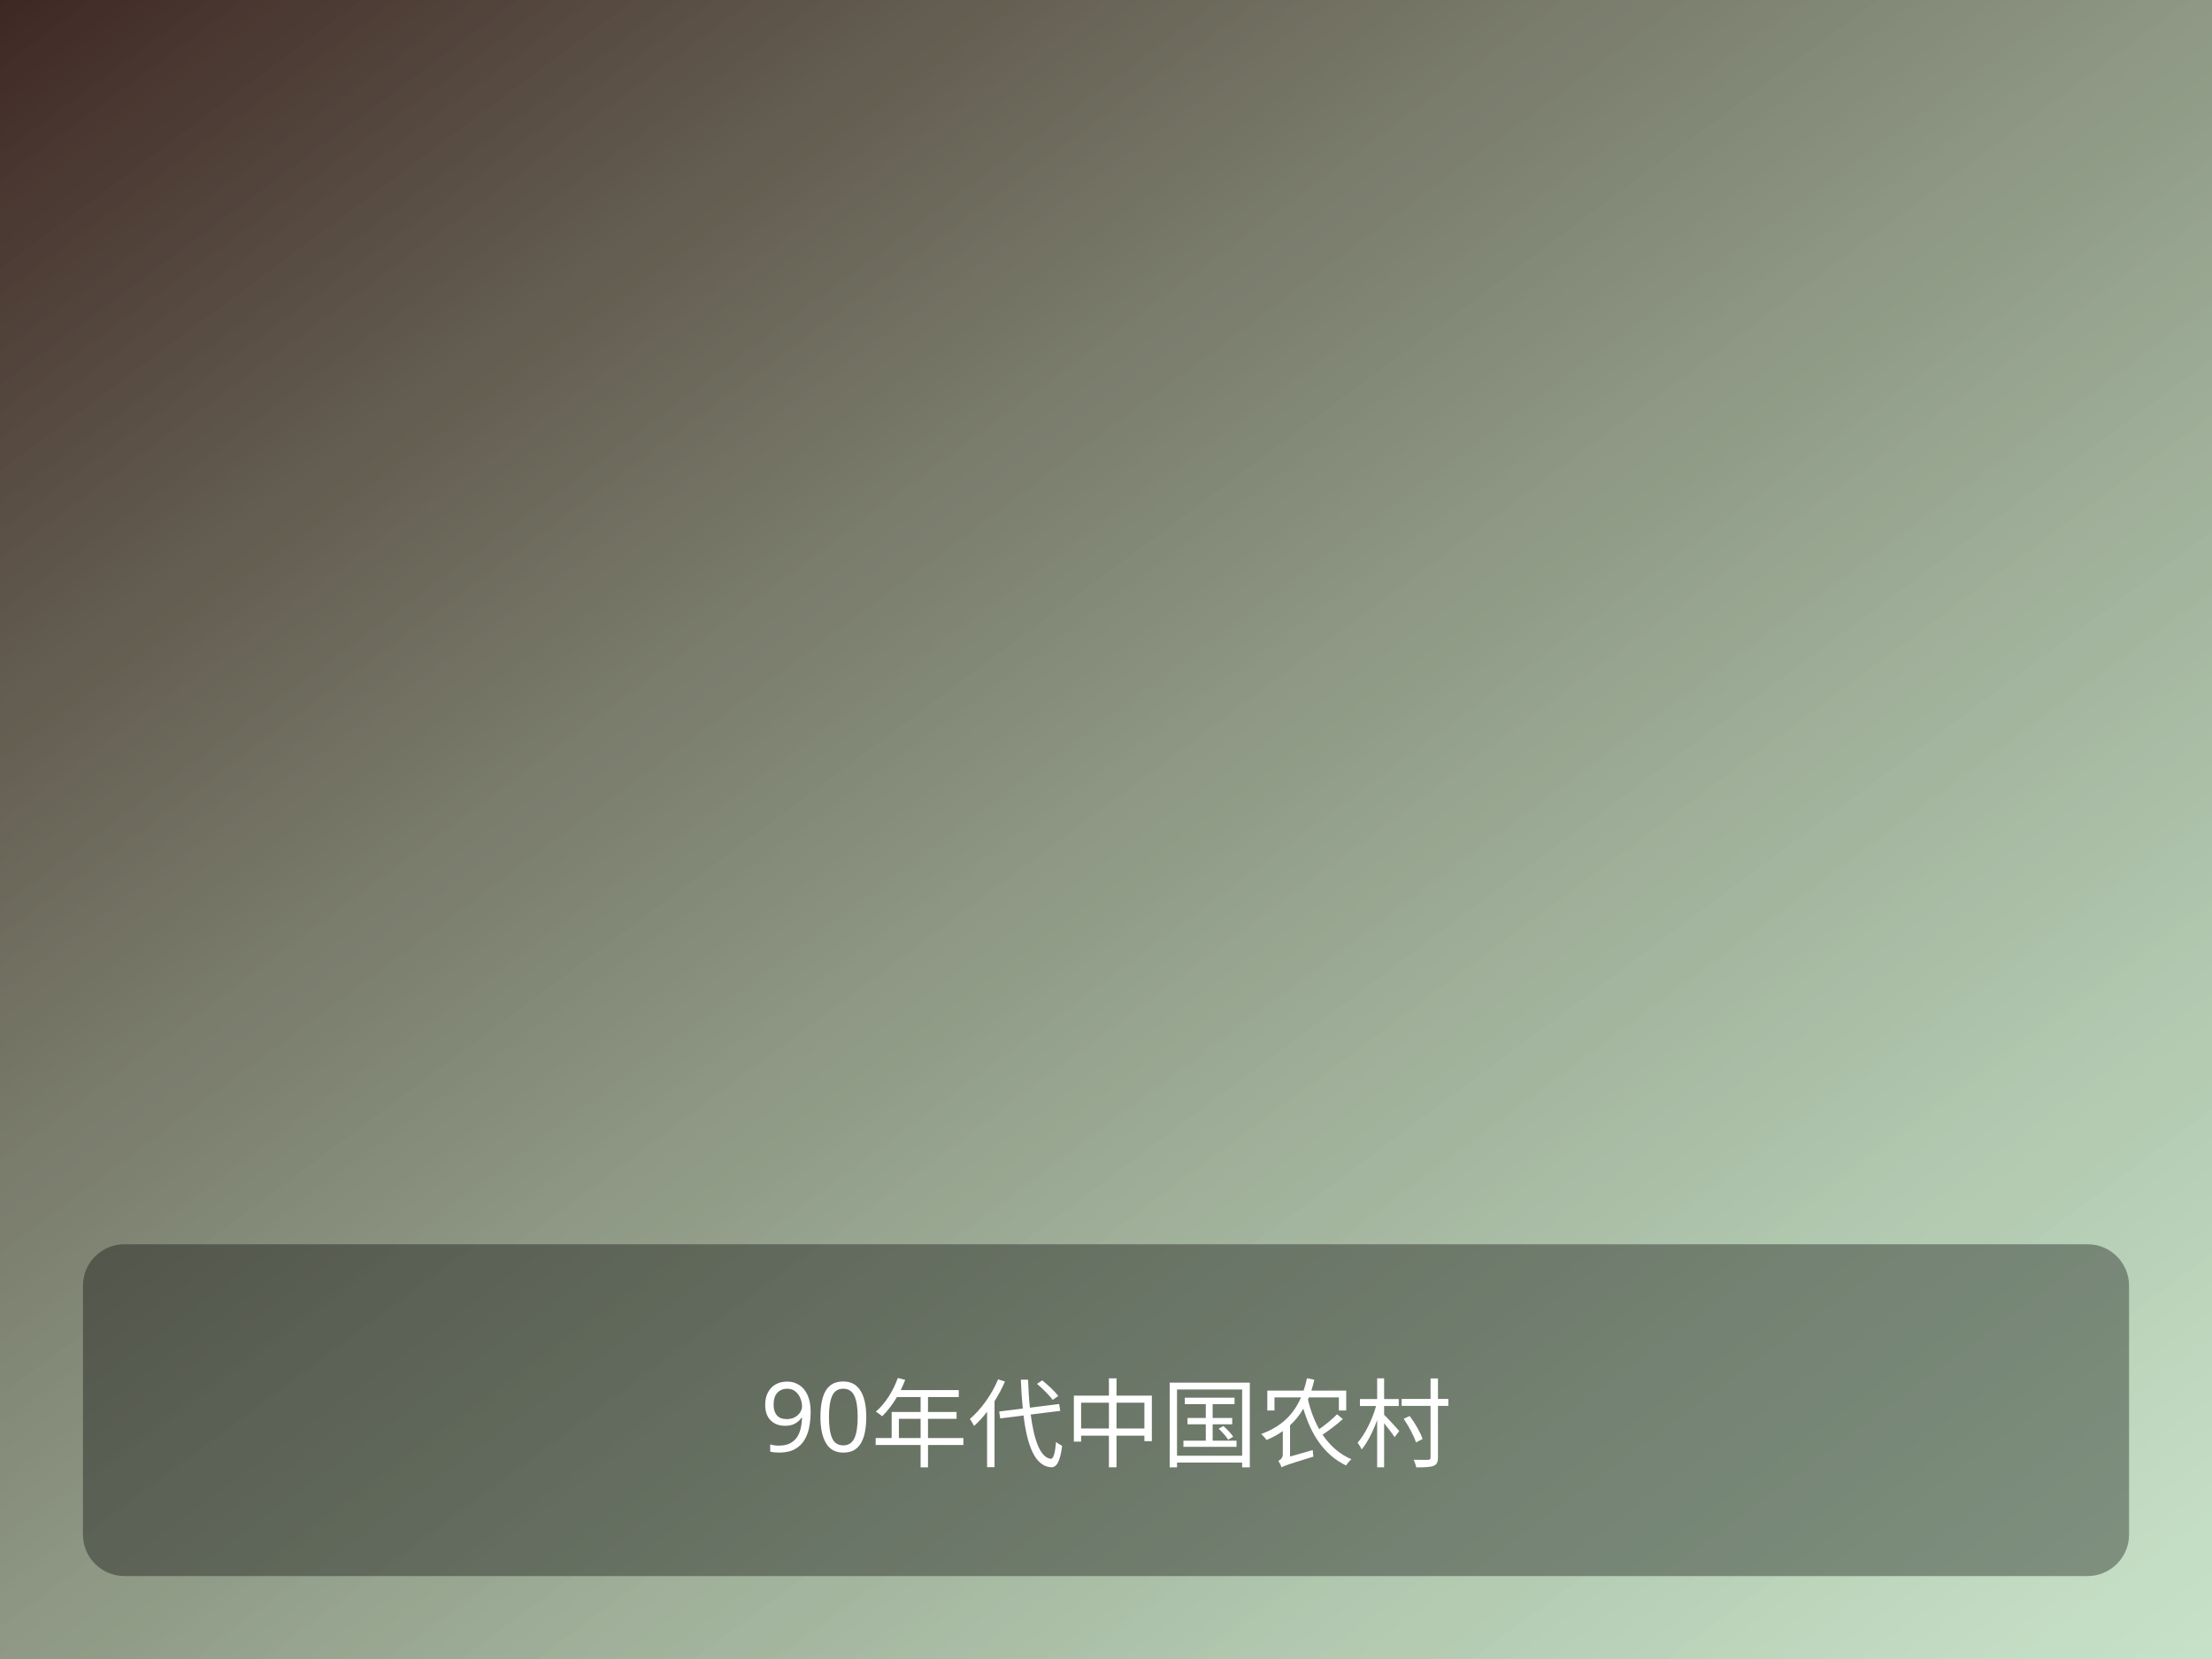
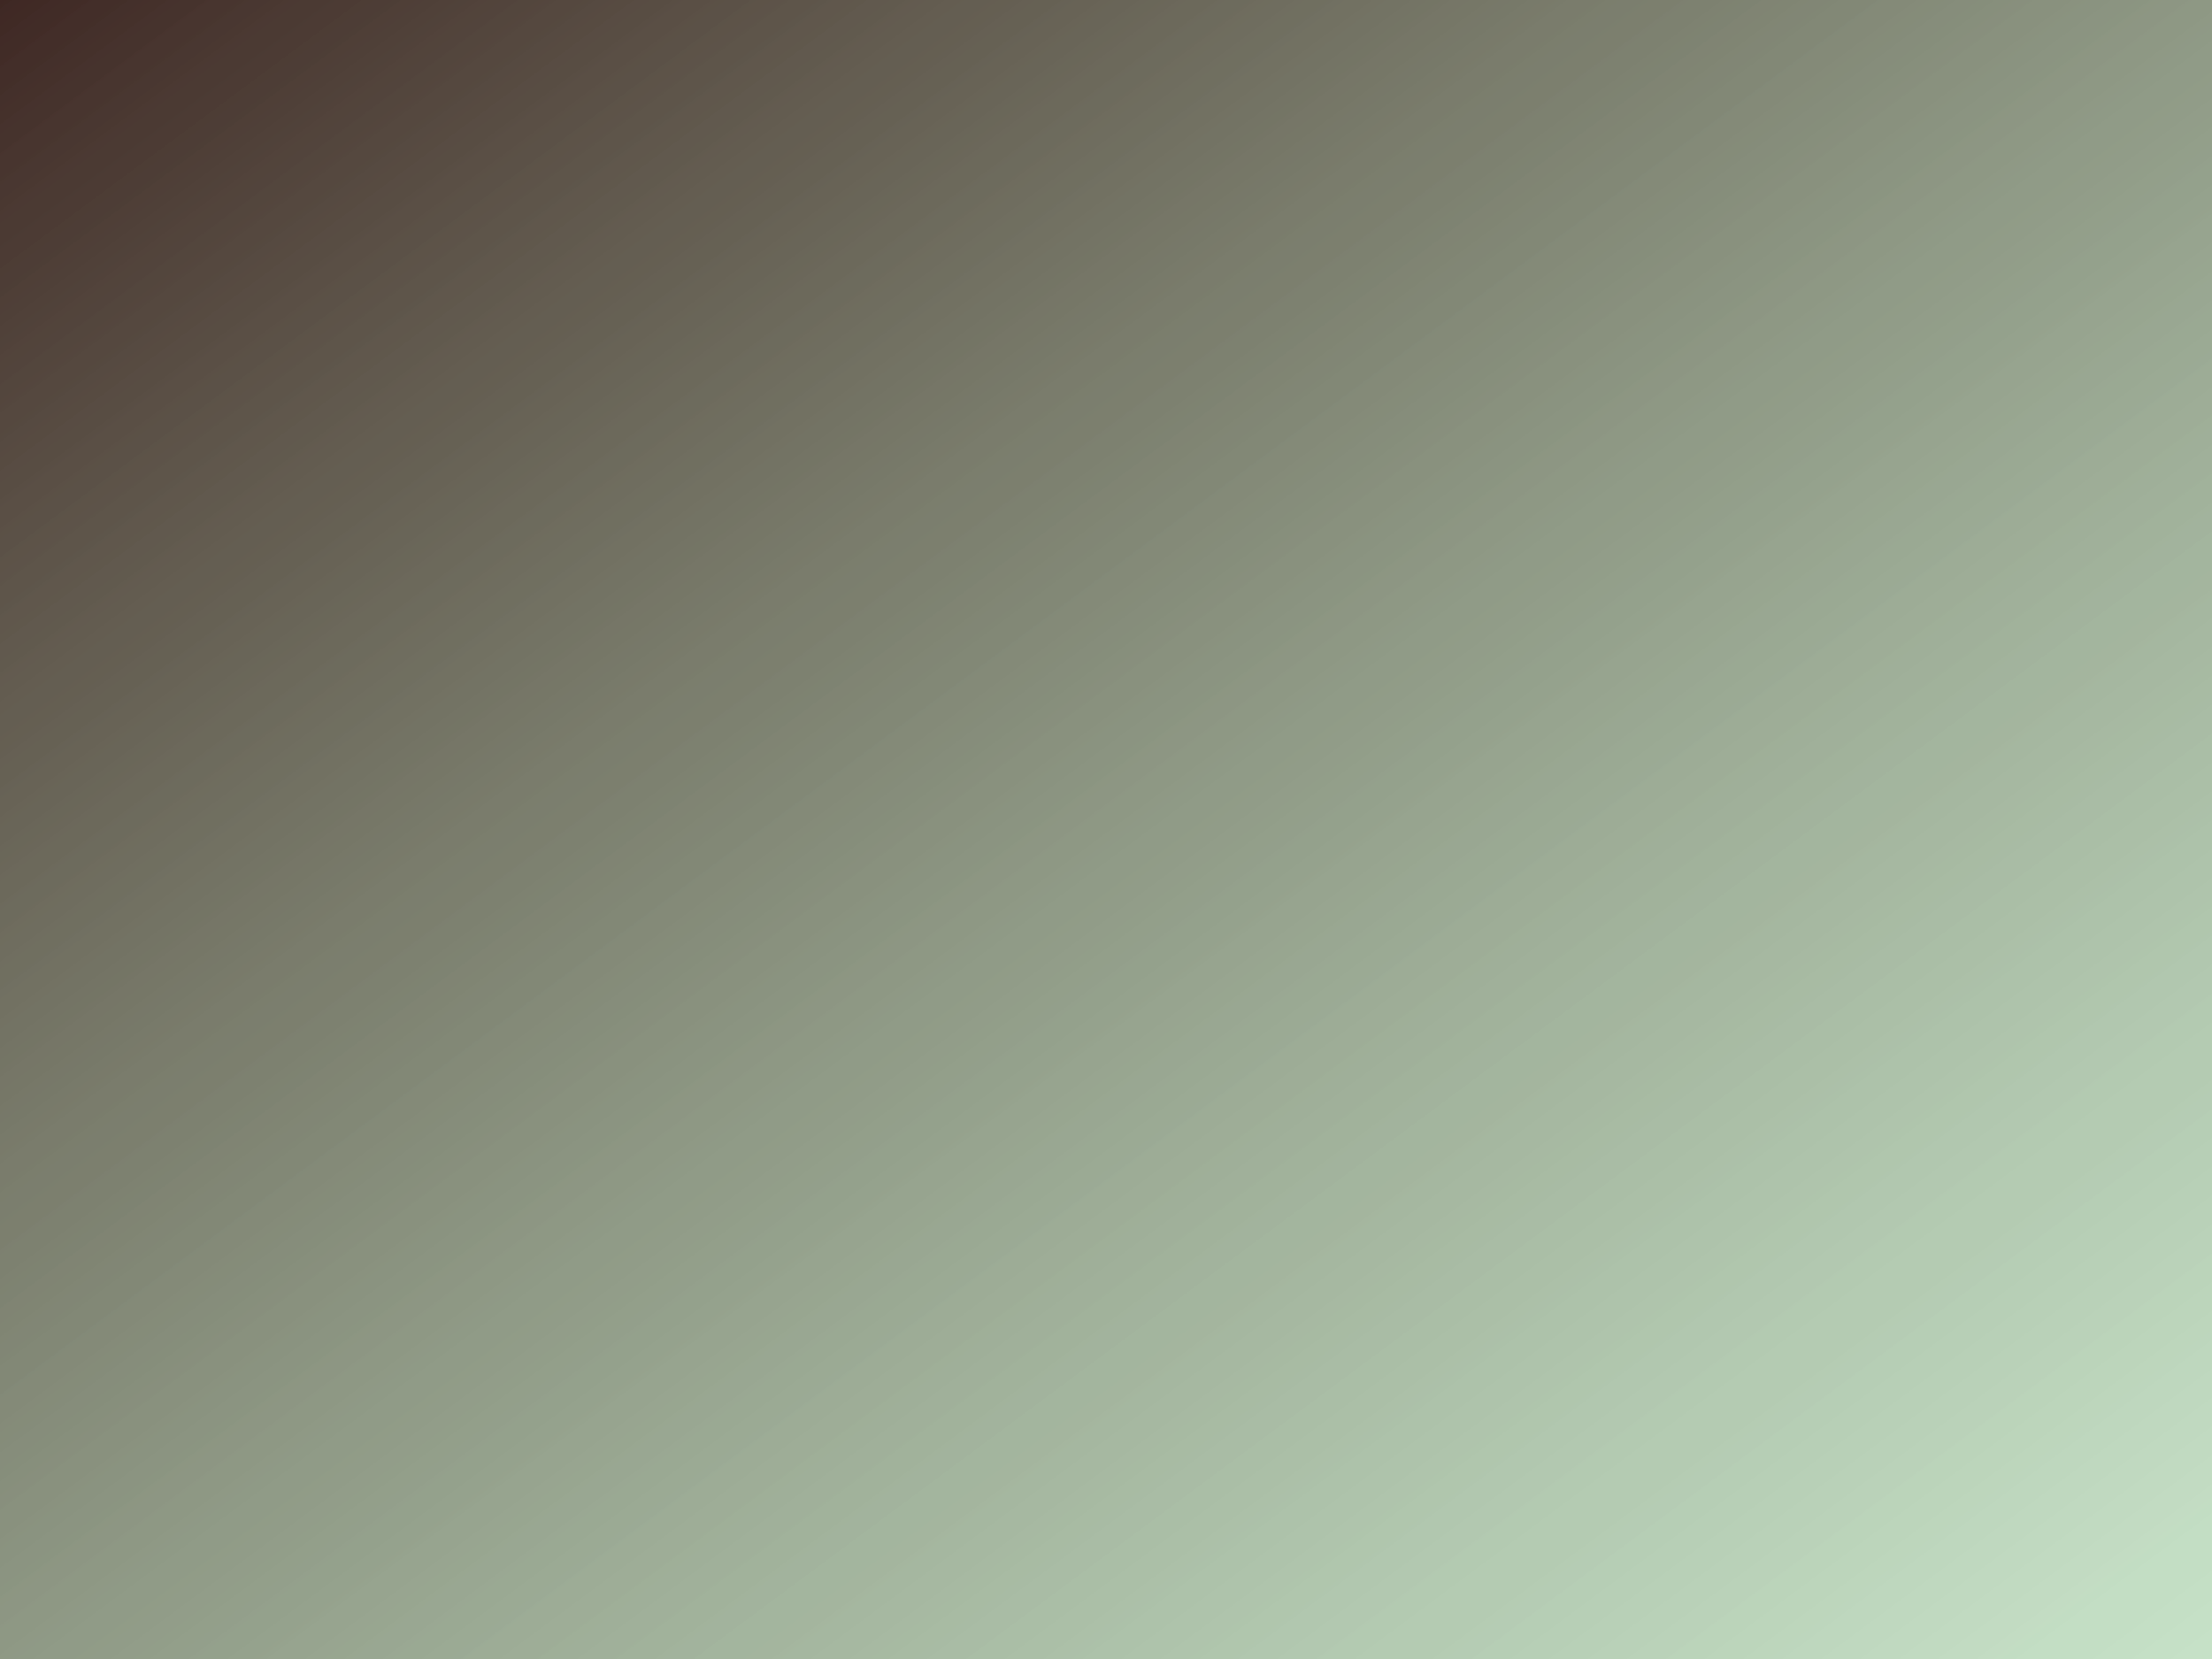
<svg xmlns="http://www.w3.org/2000/svg" width="640" height="480" viewBox="0 0 640 480">
  <defs>
    <linearGradient id="g" x1="0" y1="0" x2="1" y2="1">
      <stop offset="0%" stop-color="#3e2723" />
      <stop offset="100%" stop-color="#a5d6a7" stop-opacity="0.55" />
    </linearGradient>
  </defs>
  <rect width="640" height="480" fill="url(#g)" />
-   <rect x="24" y="360" width="592" height="96" rx="12" fill="rgba(0,0,0,0.35)" />
-   <text x="320" y="420" text-anchor="middle" font-family="sans-serif" font-size="28" fill="white">90年代中国农村</text>
</svg>
